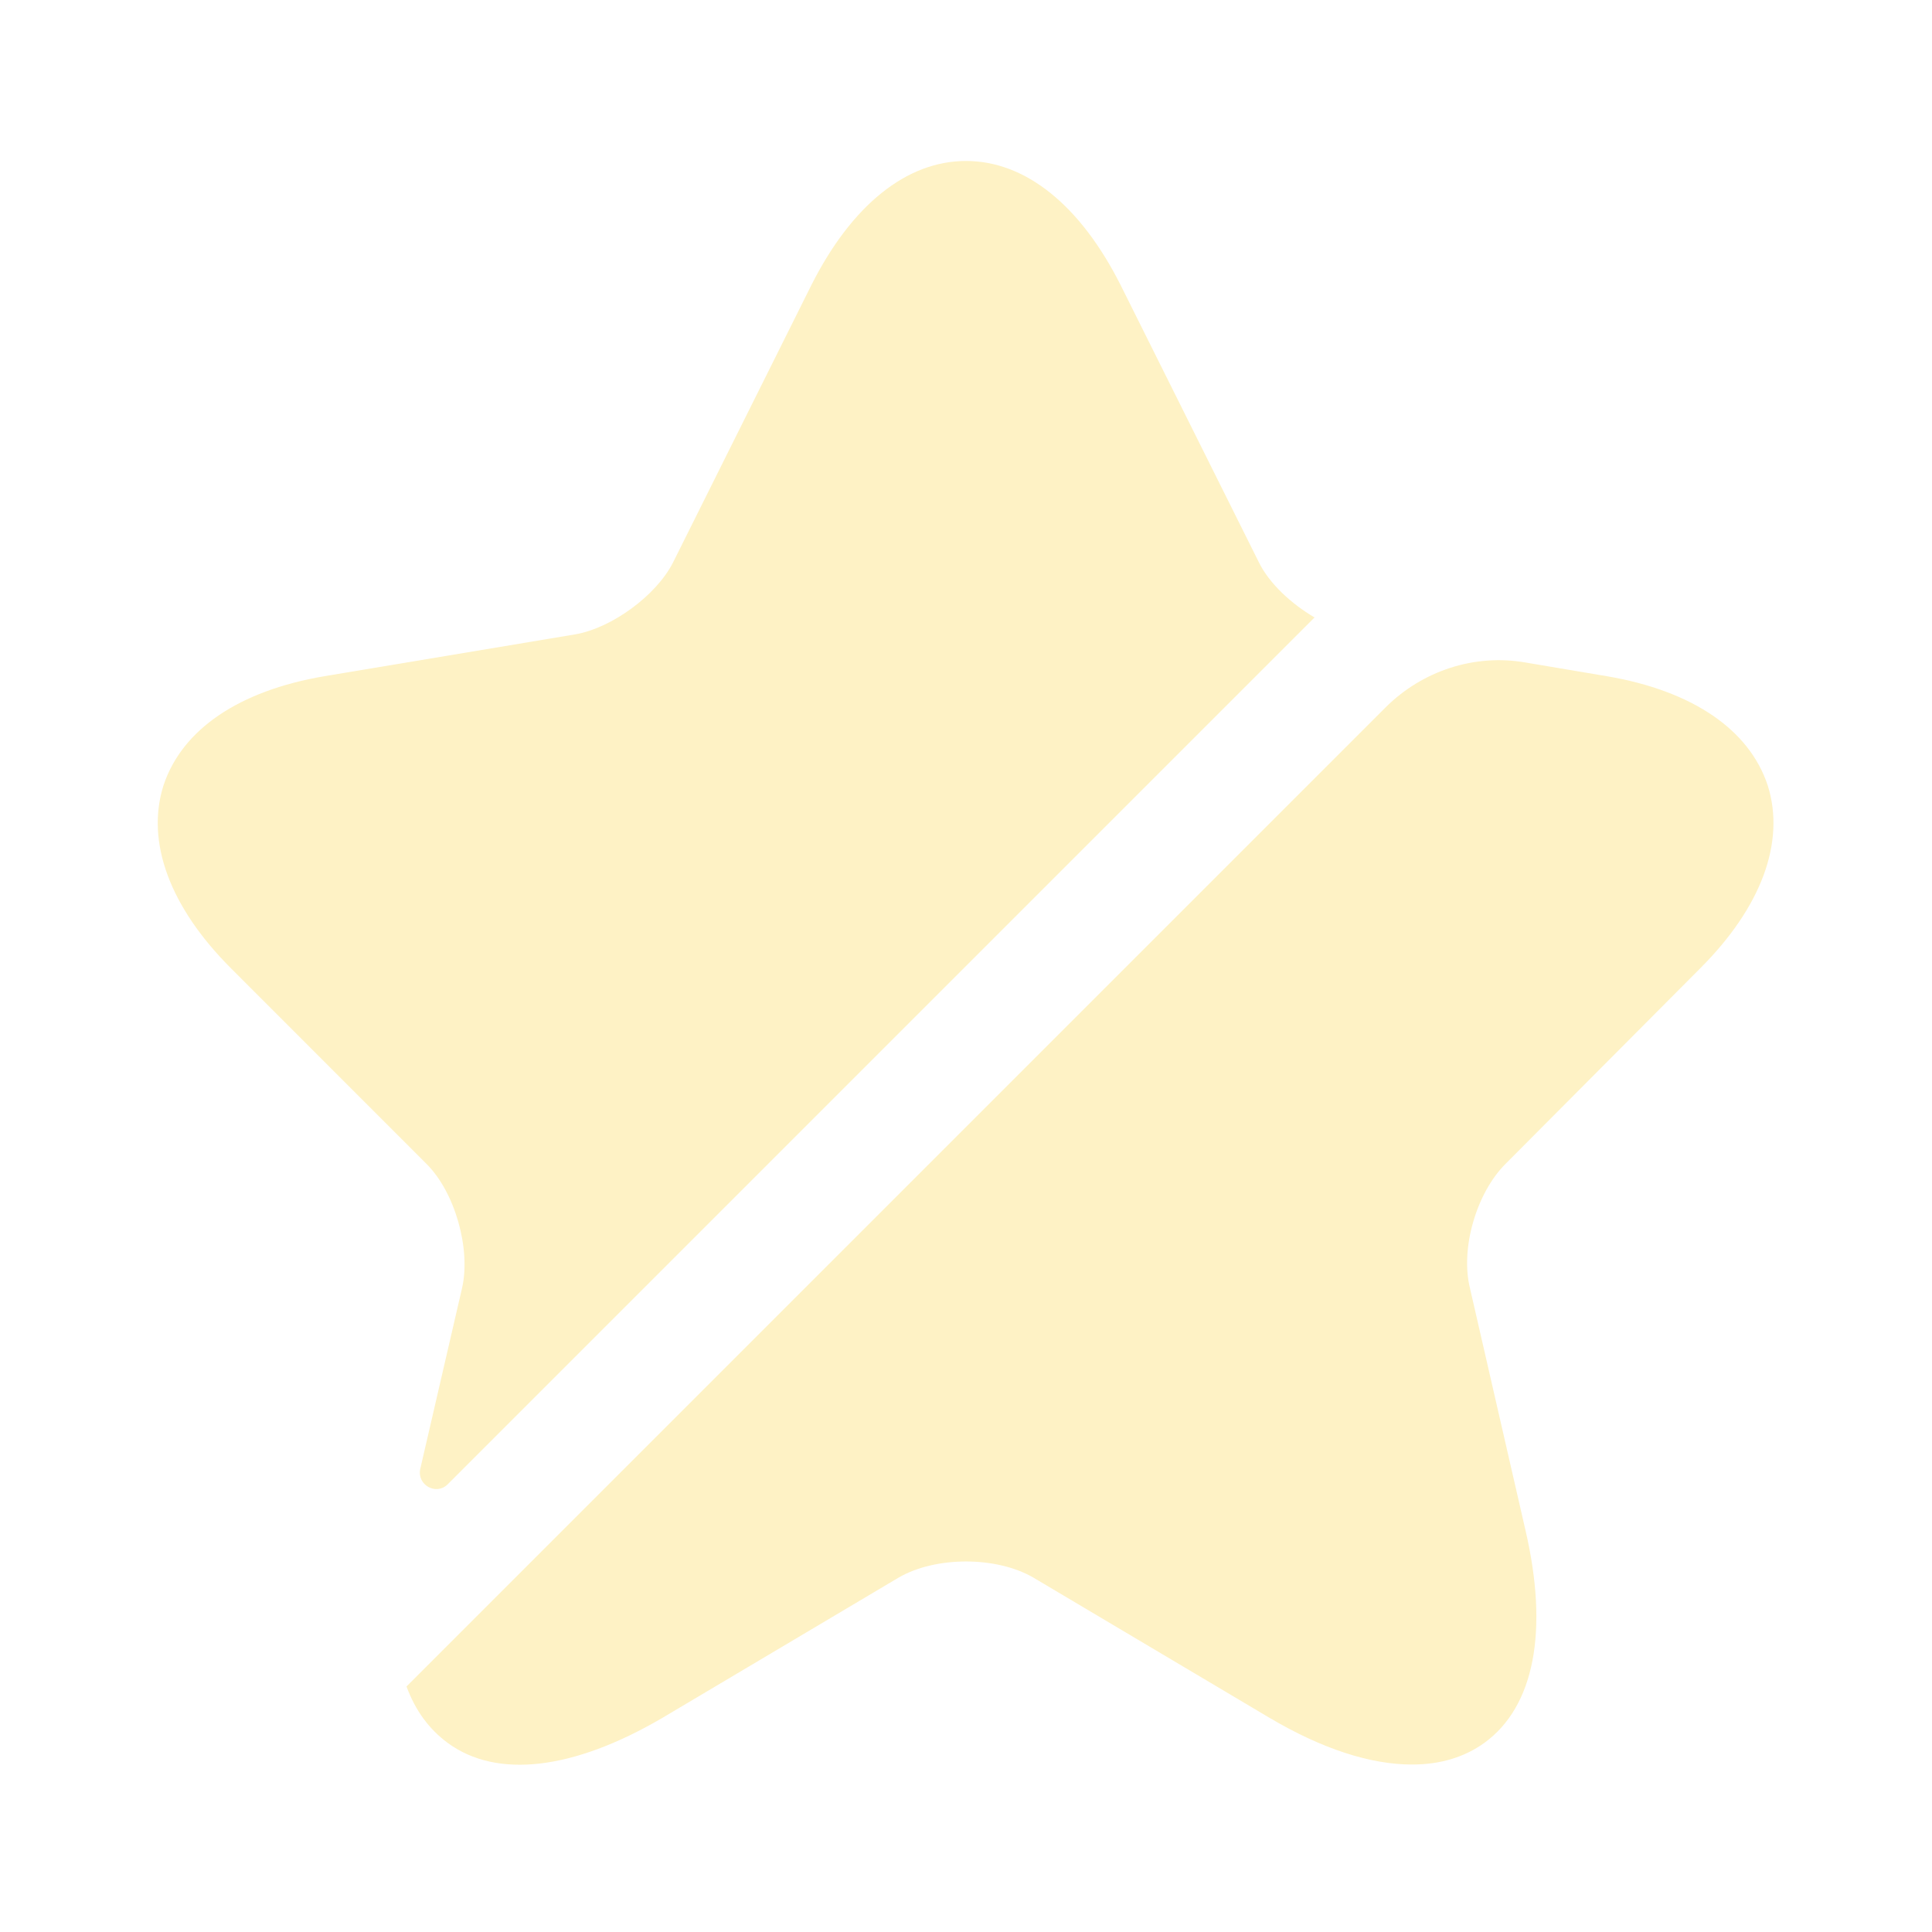
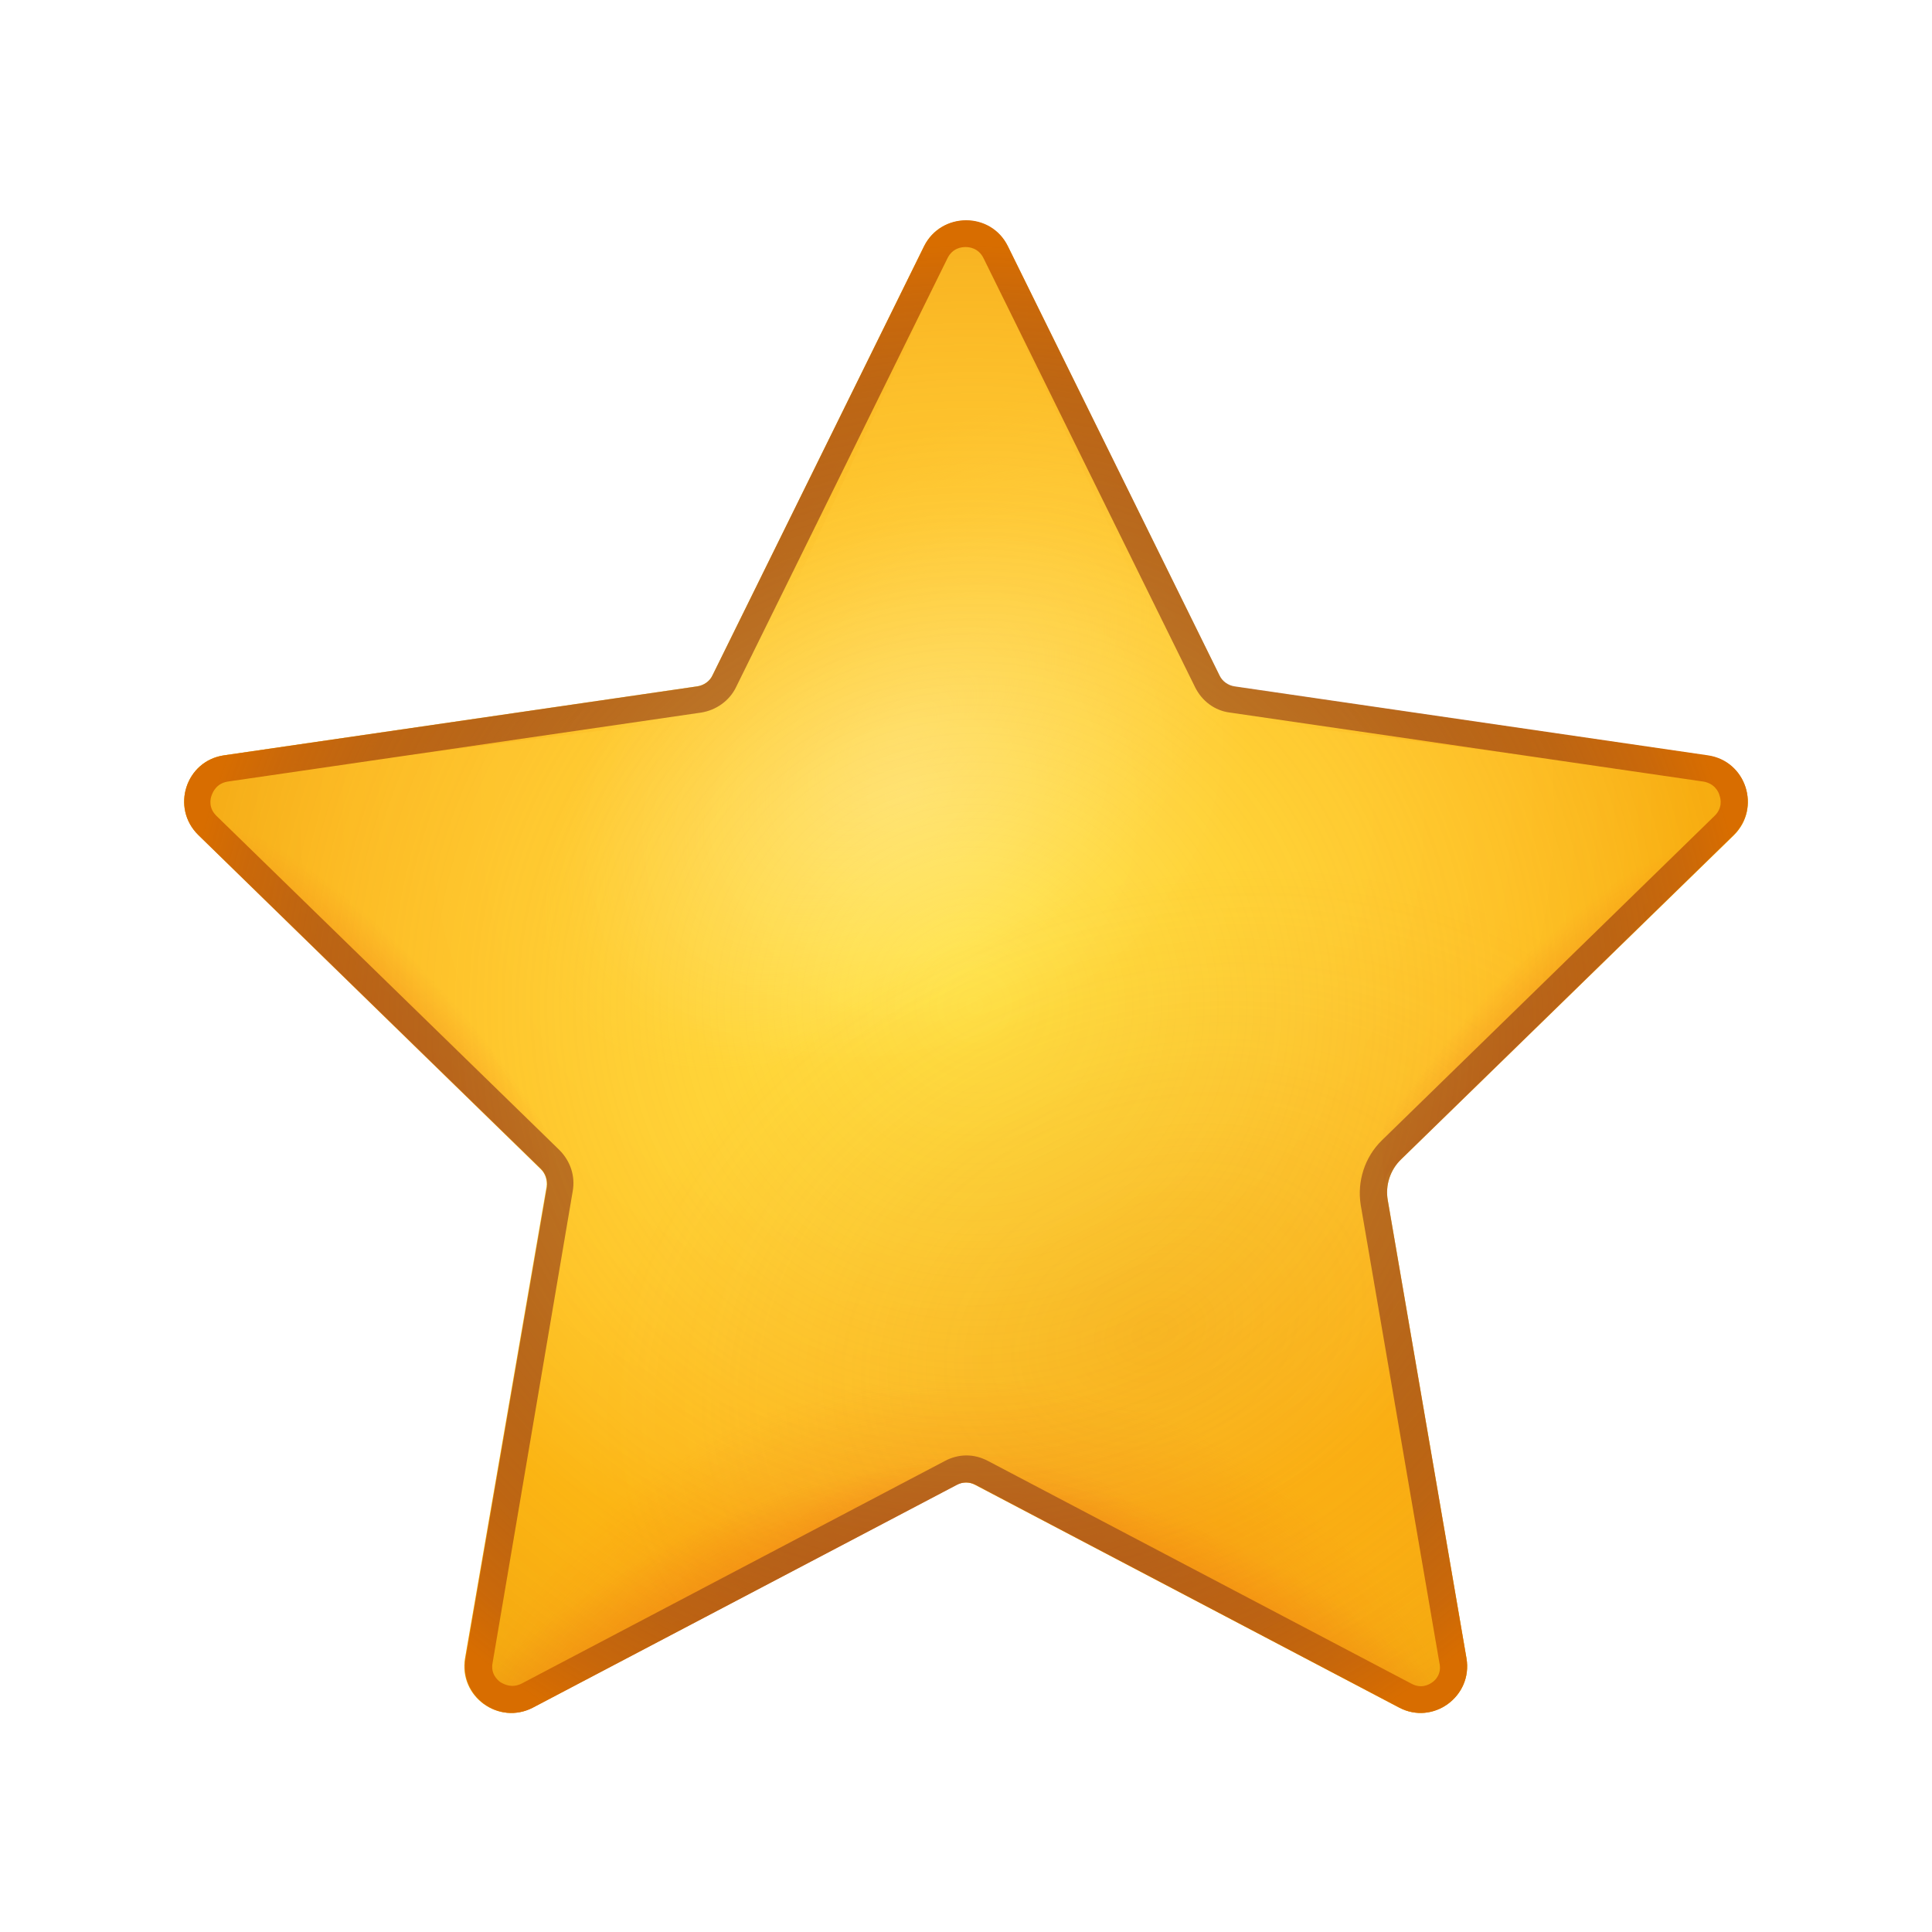
- <svg xmlns="http://www.w3.org/2000/svg" width="22" height="22" viewBox="0 0 22 22" fill="none">
-   <path d="M5.262 14.666C5.363 14.217 5.179 13.575 4.858 13.255L2.631 11.027C1.934 10.331 1.659 9.588 1.861 8.946C2.072 8.305 2.723 7.865 3.694 7.7L6.554 7.223C6.967 7.15 7.471 6.783 7.663 6.407L9.24 3.245C9.698 2.337 10.322 1.833 11 1.833C11.678 1.833 12.302 2.337 12.76 3.245L14.337 6.407C14.456 6.646 14.703 6.875 14.969 7.031L5.097 16.903C4.968 17.031 4.748 16.912 4.785 16.729L5.262 14.666Z" fill="#FEF2C5" />
-   <path d="M17.142 13.255C16.812 13.585 16.628 14.217 16.738 14.666L17.371 17.426C17.637 18.571 17.472 19.433 16.903 19.846C16.674 20.011 16.399 20.093 16.078 20.093C15.611 20.093 15.061 19.919 14.456 19.561L11.77 17.966C11.348 17.719 10.652 17.719 10.23 17.966L7.544 19.561C6.527 20.157 5.656 20.258 5.097 19.846C4.886 19.69 4.73 19.479 4.629 19.204L15.776 8.057C16.198 7.636 16.793 7.443 17.371 7.544L18.297 7.7C19.268 7.865 19.919 8.305 20.13 8.946C20.332 9.588 20.057 10.331 19.36 11.027L17.142 13.255Z" fill="#FEF2C5" />
+ <svg xmlns="http://www.w3.org/2000/svg" width="800px" height="800px" viewBox="0 0 24 24" fill="none">
+   <path d="M12.52 3.063L15.149 8.394C15.183 8.469 15.257 8.52 15.337 8.531L21.217 9.389C21.691 9.457 21.88 10.04 21.537 10.377L17.406 14.4C17.268 14.531 17.206 14.726 17.24 14.914L18.217 20.6C18.297 21.074 17.8 21.434 17.377 21.211L12.114 18.446C12.04 18.406 11.954 18.406 11.88 18.446L6.617 21.211C6.194 21.434 5.697 21.074 5.777 20.6L6.789 14.743C6.8 14.663 6.777 14.577 6.714 14.52L2.463 10.371C2.12 10.034 2.309 9.451 2.783 9.383L8.663 8.526C8.743 8.514 8.817 8.463 8.851 8.389L11.48 3.057C11.691 2.634 12.309 2.634 12.52 3.063Z" fill="url(#paint0_radial)" />
+   <path d="M5.549 12.183C4.446 11.08 2.886 9.823 3.211 9.326L2.783 9.389C2.309 9.457 2.12 10.04 2.463 10.377L6.72 14.526C6.777 14.583 6.806 14.668 6.794 14.748C6.943 13.709 6.651 13.28 5.549 12.183Z" fill="url(#paint1_radial)" />
+   <path d="M18.451 12.183C19.554 11.08 21.114 9.823 20.788 9.326L21.217 9.389C21.691 9.457 21.88 10.04 21.537 10.377L17.28 14.526C17.223 14.583 17.194 14.668 17.206 14.748C17.057 13.709 17.349 13.28 18.451 12.183Z" fill="url(#paint2_radial)" />
+   <path d="M21.217 9.389L15.337 8.532C15.257 8.52 15.183 8.469 15.149 8.394L12.52 3.063C12.52 3.063 12.28 3.36 12.823 4.492C13.177 5.229 14.109 7.263 14.617 8.314C14.903 8.909 15.337 8.92 15.994 9.006L20.337 9.56C20.332 9.566 20.812 9.606 21.217 9.389Z" fill="url(#paint3_radial)" />
+   <path d="M12.52 3.063L15.149 8.394C15.183 8.469 15.257 8.52 15.337 8.531L21.217 9.389C21.691 9.457 21.88 10.04 21.537 10.377L17.406 14.4C17.268 14.531 17.206 14.726 17.24 14.914L18.217 20.6C18.297 21.074 17.8 21.434 17.377 21.211L12.114 18.446C12.04 18.406 11.954 18.406 11.88 18.446L6.617 21.211C6.194 21.434 5.697 21.074 5.777 20.6L6.789 14.743C6.8 14.663 6.777 14.577 6.714 14.52L2.463 10.371C2.12 10.034 2.309 9.451 2.783 9.383L8.663 8.526C8.743 8.514 8.817 8.463 8.851 8.389L11.48 3.057C11.691 2.634 12.309 2.634 12.52 3.063Z" fill="url(#paint4_radial)" />
+   <path d="M12.52 3.063L15.149 8.394C15.183 8.469 15.257 8.52 15.337 8.531L21.217 9.389C21.691 9.457 21.88 10.04 21.537 10.377L17.406 14.4C17.268 14.531 17.206 14.726 17.24 14.914L18.217 20.6C18.297 21.074 17.8 21.434 17.377 21.211L12.114 18.446C12.04 18.406 11.954 18.406 11.88 18.446L6.617 21.211C6.194 21.434 5.697 21.074 5.777 20.6L6.789 14.743C6.8 14.663 6.777 14.577 6.714 14.52L2.463 10.371C2.12 10.034 2.309 9.451 2.783 9.383L8.663 8.526C8.743 8.514 8.817 8.463 8.851 8.389L11.48 3.057C11.691 2.634 12.309 2.634 12.52 3.063Z" fill="url(#paint5_radial)" />
+   <path d="M11.48 3.063L8.851 8.394C8.817 8.469 8.743 8.52 8.663 8.531L2.783 9.389C2.309 9.457 2.12 10.04 2.463 10.377L6.594 14.4C6.731 14.531 6.794 14.726 6.76 14.914L5.783 20.6C5.703 21.074 6.2 21.434 6.623 21.211L11.886 18.446C11.96 18.406 12.046 18.406 12.12 18.446L17.383 21.211C17.806 21.434 18.303 21.074 18.223 20.6L17.211 14.743C17.2 14.663 17.223 14.577 17.286 14.52L21.543 10.371C21.886 10.034 21.697 9.451 21.223 9.383L15.343 8.526C15.263 8.514 15.188 8.463 15.154 8.389L12.526 3.057C12.309 2.634 11.691 2.634 11.48 3.063Z" fill="url(#paint6_radial)" />
+   <path d="M11.48 3.063L8.851 8.394C8.817 8.469 8.743 8.52 8.663 8.531L2.783 9.389C2.309 9.457 2.12 10.04 2.463 10.377L6.594 14.4C6.731 14.531 6.794 14.726 6.76 14.914L5.783 20.6C5.703 21.074 6.2 21.434 6.623 21.211L11.886 18.446C11.96 18.406 12.046 18.406 12.12 18.446L17.383 21.211C17.806 21.434 18.303 21.074 18.223 20.6L17.211 14.743C17.2 14.663 17.223 14.577 17.286 14.52L21.543 10.371C21.886 10.034 21.697 9.451 21.223 9.383L15.343 8.526C15.263 8.514 15.188 8.463 15.154 8.389L12.526 3.057C12.309 2.634 11.691 2.634 11.48 3.063Z" fill="url(#paint7_radial)" />
+   <path opacity="0.24" d="M11.48 3.063L8.851 8.394C8.817 8.469 8.743 8.52 8.663 8.531L2.783 9.389C2.309 9.457 2.12 10.04 2.463 10.377L6.594 14.4C6.731 14.531 6.794 14.726 6.76 14.914L5.783 20.6C5.703 21.074 6.2 21.434 6.623 21.211L11.886 18.446C11.96 18.406 12.046 18.406 12.12 18.446L17.383 21.211C17.806 21.434 18.303 21.074 18.223 20.6L17.211 14.743C17.2 14.663 17.223 14.577 17.286 14.52L21.543 10.371C21.886 10.034 21.697 9.451 21.223 9.383L15.343 8.526C15.263 8.514 15.188 8.463 15.154 8.389L12.526 3.057C12.309 2.634 11.691 2.634 11.48 3.063Z" fill="url(#paint8_radial)" />
+   <path opacity="0.24" d="M11.48 3.063L8.851 8.394C8.817 8.469 8.743 8.52 8.663 8.531L2.783 9.389C2.309 9.457 2.12 10.04 2.463 10.377L6.594 14.4C6.731 14.531 6.794 14.726 6.76 14.914L5.783 20.6C5.703 21.074 6.2 21.434 6.623 21.211L11.886 18.446C11.96 18.406 12.046 18.406 12.12 18.446L17.383 21.211C17.806 21.434 18.303 21.074 18.223 20.6L17.211 14.743C17.2 14.663 17.223 14.577 17.286 14.52L21.543 10.371C21.886 10.034 21.697 9.451 21.223 9.383L15.343 8.526C15.263 8.514 15.188 8.463 15.154 8.389L12.526 3.057C12.309 2.634 11.691 2.634 11.48 3.063Z" fill="url(#paint9_radial)" />
+   <path d="M2.783 9.389L8.663 8.532C8.743 8.52 8.817 8.469 8.851 8.394L11.48 3.063C11.48 3.063 11.72 3.36 11.177 4.492C10.823 5.229 9.891 7.263 9.383 8.314C9.097 8.909 8.663 8.92 8.006 9.006L3.663 9.56C3.668 9.566 3.188 9.606 2.783 9.389Z" fill="url(#paint10_radial)" />
+   <path opacity="0.5" d="M12.52 3.063L15.149 8.394C15.183 8.469 15.257 8.52 15.337 8.531L21.217 9.389C21.691 9.457 21.88 10.04 21.537 10.377L17.406 14.4C17.268 14.531 17.206 14.726 17.24 14.914L18.217 20.6C18.297 21.074 17.8 21.434 17.377 21.211L12.114 18.446C12.04 18.406 11.954 18.406 11.88 18.446L6.617 21.211C6.194 21.434 5.697 21.074 5.777 20.6L6.789 14.743C6.8 14.663 6.777 14.577 6.714 14.52L2.463 10.371C2.12 10.034 2.309 9.451 2.783 9.383L8.663 8.526C8.743 8.514 8.817 8.463 8.851 8.389L11.48 3.057C11.691 2.634 12.309 2.634 12.52 3.063Z" fill="url(#paint11_radial)" />
+   <path d="M18.217 20.6L17.24 14.914C17.206 14.726 17.268 14.537 17.406 14.4L21.537 10.372C21.88 10.034 21.691 9.452 21.217 9.383L15.337 8.526C15.257 8.514 15.183 8.463 15.149 8.389L12.52 3.057C12.309 2.629 11.697 2.629 11.48 3.057L8.851 8.389C8.817 8.463 8.743 8.514 8.663 8.526L2.783 9.383C2.309 9.452 2.12 10.034 2.463 10.372L6.72 14.52C6.777 14.577 6.806 14.663 6.794 14.743L5.783 20.6C5.703 21.074 6.2 21.434 6.623 21.212L11.886 18.446C11.96 18.406 12.046 18.406 12.12 18.446L17.383 21.212C17.8 21.434 18.297 21.074 18.217 20.6ZM17.794 20.897C17.754 20.926 17.657 20.983 17.531 20.914L12.274 18.149C12.188 18.103 12.097 18.08 12.006 18.08C11.914 18.08 11.823 18.103 11.737 18.149L6.48 20.914C6.354 20.977 6.257 20.92 6.217 20.897C6.177 20.869 6.091 20.789 6.12 20.652L7.114 14.8C7.149 14.612 7.086 14.423 6.949 14.286L2.691 10.137C2.589 10.04 2.611 9.926 2.629 9.88C2.646 9.834 2.691 9.732 2.829 9.709L8.709 8.852C8.897 8.823 9.063 8.703 9.143 8.537L11.771 3.206C11.834 3.08 11.948 3.069 11.994 3.069C12.04 3.069 12.154 3.08 12.217 3.206L14.846 8.537C14.931 8.709 15.091 8.829 15.28 8.852L21.16 9.709C21.297 9.732 21.349 9.834 21.36 9.88C21.377 9.926 21.4 10.04 21.297 10.137L17.166 14.166C16.954 14.372 16.857 14.674 16.903 14.966L17.88 20.652C17.914 20.794 17.828 20.874 17.794 20.897Z" fill="url(#paint12_radial)" />
+   <defs>
+     <radialGradient id="paint0_radial" cx="0" cy="0" r="1" gradientUnits="userSpaceOnUse" gradientTransform="translate(11.5169 10.0777) scale(9.49336)">
+       <stop stop-color="#FFE343" />
+       <stop offset="0.549" stop-color="#FFE241" />
+       <stop offset="0.747" stop-color="#FFDF3A" />
+       <stop offset="0.887" stop-color="#FEDA2F" />
+       <stop offset="1" stop-color="#FED31E" />
+     </radialGradient>
+     <radialGradient id="paint1_radial" cx="0" cy="0" r="1" gradientUnits="userSpaceOnUse" gradientTransform="translate(4.49599 13.8245) rotate(-39.4857) scale(1.75579 4.72781)">
+       <stop stop-color="#D86D00" />
+       <stop offset="0.329" stop-color="#DC6C0A" stop-opacity="0.671" />
+       <stop offset="0.879" stop-color="#E86823" stop-opacity="0.121" />
+       <stop offset="1" stop-color="#EB672A" stop-opacity="0" />
+     </radialGradient>
+     <radialGradient id="paint2_radial" cx="0" cy="0" r="1" gradientUnits="userSpaceOnUse" gradientTransform="translate(19.2812 14.0812) rotate(-140.514) scale(1.75579 4.72781)">
+       <stop stop-color="#D86D00" />
+       <stop offset="0.329" stop-color="#DC6C0A" stop-opacity="0.671" />
+       <stop offset="0.879" stop-color="#E86823" stop-opacity="0.121" />
+       <stop offset="1" stop-color="#EB672A" stop-opacity="0" />
+     </radialGradient>
+     <radialGradient id="paint3_radial" cx="0" cy="0" r="1" gradientUnits="userSpaceOnUse" gradientTransform="translate(18.0285 4.69362) rotate(46.8275) scale(6.8756 4.73243)">
+       <stop stop-color="#ED9900" />
+       <stop offset="1" stop-color="#ED9900" stop-opacity="0" />
+     </radialGradient>
+     <radialGradient id="paint4_radial" cx="0" cy="0" r="1" gradientUnits="userSpaceOnUse" gradientTransform="translate(11.2624 9.07147) rotate(-41.4123) scale(5.46203 2.99319)">
+       <stop stop-color="#FFEC5F" />
+       <stop offset="1" stop-color="#FFEC5F" stop-opacity="0" />
+     </radialGradient>
+     <radialGradient id="paint5_radial" cx="0" cy="0" r="1" gradientUnits="userSpaceOnUse" gradientTransform="translate(9.62409 21.2697) rotate(-26.3216) scale(5.21989 2.47385)">
+       <stop stop-color="#D86D00" />
+       <stop offset="0.329" stop-color="#DC6C0A" stop-opacity="0.671" />
+       <stop offset="0.879" stop-color="#E86823" stop-opacity="0.121" />
+       <stop offset="1" stop-color="#EB672A" stop-opacity="0" />
+     </radialGradient>
+     <radialGradient id="paint6_radial" cx="0" cy="0" r="1" gradientUnits="userSpaceOnUse" gradientTransform="translate(14.3179 21.4168) rotate(-153.678) scale(5.21989 2.47385)">
+       <stop stop-color="#D86D00" />
+       <stop offset="0.329" stop-color="#DC6C0A" stop-opacity="0.671" />
+       <stop offset="0.879" stop-color="#E86823" stop-opacity="0.121" />
+       <stop offset="1" stop-color="#EB672A" stop-opacity="0" />
+     </radialGradient>
+     <radialGradient id="paint7_radial" cx="0" cy="0" r="1" gradientUnits="userSpaceOnUse" gradientTransform="translate(11.9948 24.1965) rotate(177.226) scale(6.90514 7.07936)">
+       <stop stop-color="#D86D00" />
+       <stop offset="0.329" stop-color="#DC6C0A" stop-opacity="0.671" />
+       <stop offset="0.879" stop-color="#E86823" stop-opacity="0.121" />
+       <stop offset="1" stop-color="#EB672A" stop-opacity="0" />
+     </radialGradient>
+     <radialGradient id="paint8_radial" cx="0" cy="0" r="1" gradientUnits="userSpaceOnUse" gradientTransform="translate(14.3253 16.556) rotate(158.456) scale(7.29673 5.51594)">
+       <stop stop-color="#D86D00" />
+       <stop offset="0.329" stop-color="#DC6C0A" stop-opacity="0.671" />
+       <stop offset="0.879" stop-color="#E86823" stop-opacity="0.121" />
+       <stop offset="1" stop-color="#EB672A" stop-opacity="0" />
+     </radialGradient>
+     <radialGradient id="paint9_radial" cx="0" cy="0" r="1" gradientUnits="userSpaceOnUse" gradientTransform="translate(11.2388 9.84634) rotate(158.456) scale(4.39634 3.3234)">
+       <stop stop-color="white" />
+       <stop offset="1" stop-color="white" stop-opacity="0" />
+     </radialGradient>
+     <radialGradient id="paint10_radial" cx="0" cy="0" r="1" gradientUnits="userSpaceOnUse" gradientTransform="translate(5.97178 4.69288) rotate(133.173) scale(6.8756 4.73243)">
+       <stop stop-color="#ED9900" />
+       <stop offset="1" stop-color="#ED9900" stop-opacity="0" />
+     </radialGradient>
+     <radialGradient id="paint11_radial" cx="0" cy="0" r="1" gradientUnits="userSpaceOnUse" gradientTransform="translate(12.1073 12.4931) scale(11.3187)">
+       <stop stop-color="#FF8000" stop-opacity="0" />
+       <stop offset="0.543" stop-color="#FD7F00" stop-opacity="0.543" />
+       <stop offset="0.739" stop-color="#F67C00" stop-opacity="0.739" />
+       <stop offset="0.878" stop-color="#EB7600" stop-opacity="0.878" />
+       <stop offset="0.99" stop-color="#DA6E00" stop-opacity="0.99" />
+       <stop offset="1" stop-color="#D86D00" />
+     </radialGradient>
+     <radialGradient id="paint12_radial" cx="0" cy="0" r="1" gradientUnits="userSpaceOnUse" gradientTransform="translate(12 12.8584) scale(9.78074)">
+       <stop stop-color="#A3541E" stop-opacity="0.5" />
+       <stop offset="0.511" stop-color="#A5551D" stop-opacity="0.755" />
+       <stop offset="0.695" stop-color="#AC5819" stop-opacity="0.848" />
+       <stop offset="0.826" stop-color="#B75E12" stop-opacity="0.913" />
+       <stop offset="0.931" stop-color="#C86609" stop-opacity="0.966" />
+       <stop offset="1" stop-color="#D86D00" />
+     </radialGradient>
+   </defs>
</svg>
